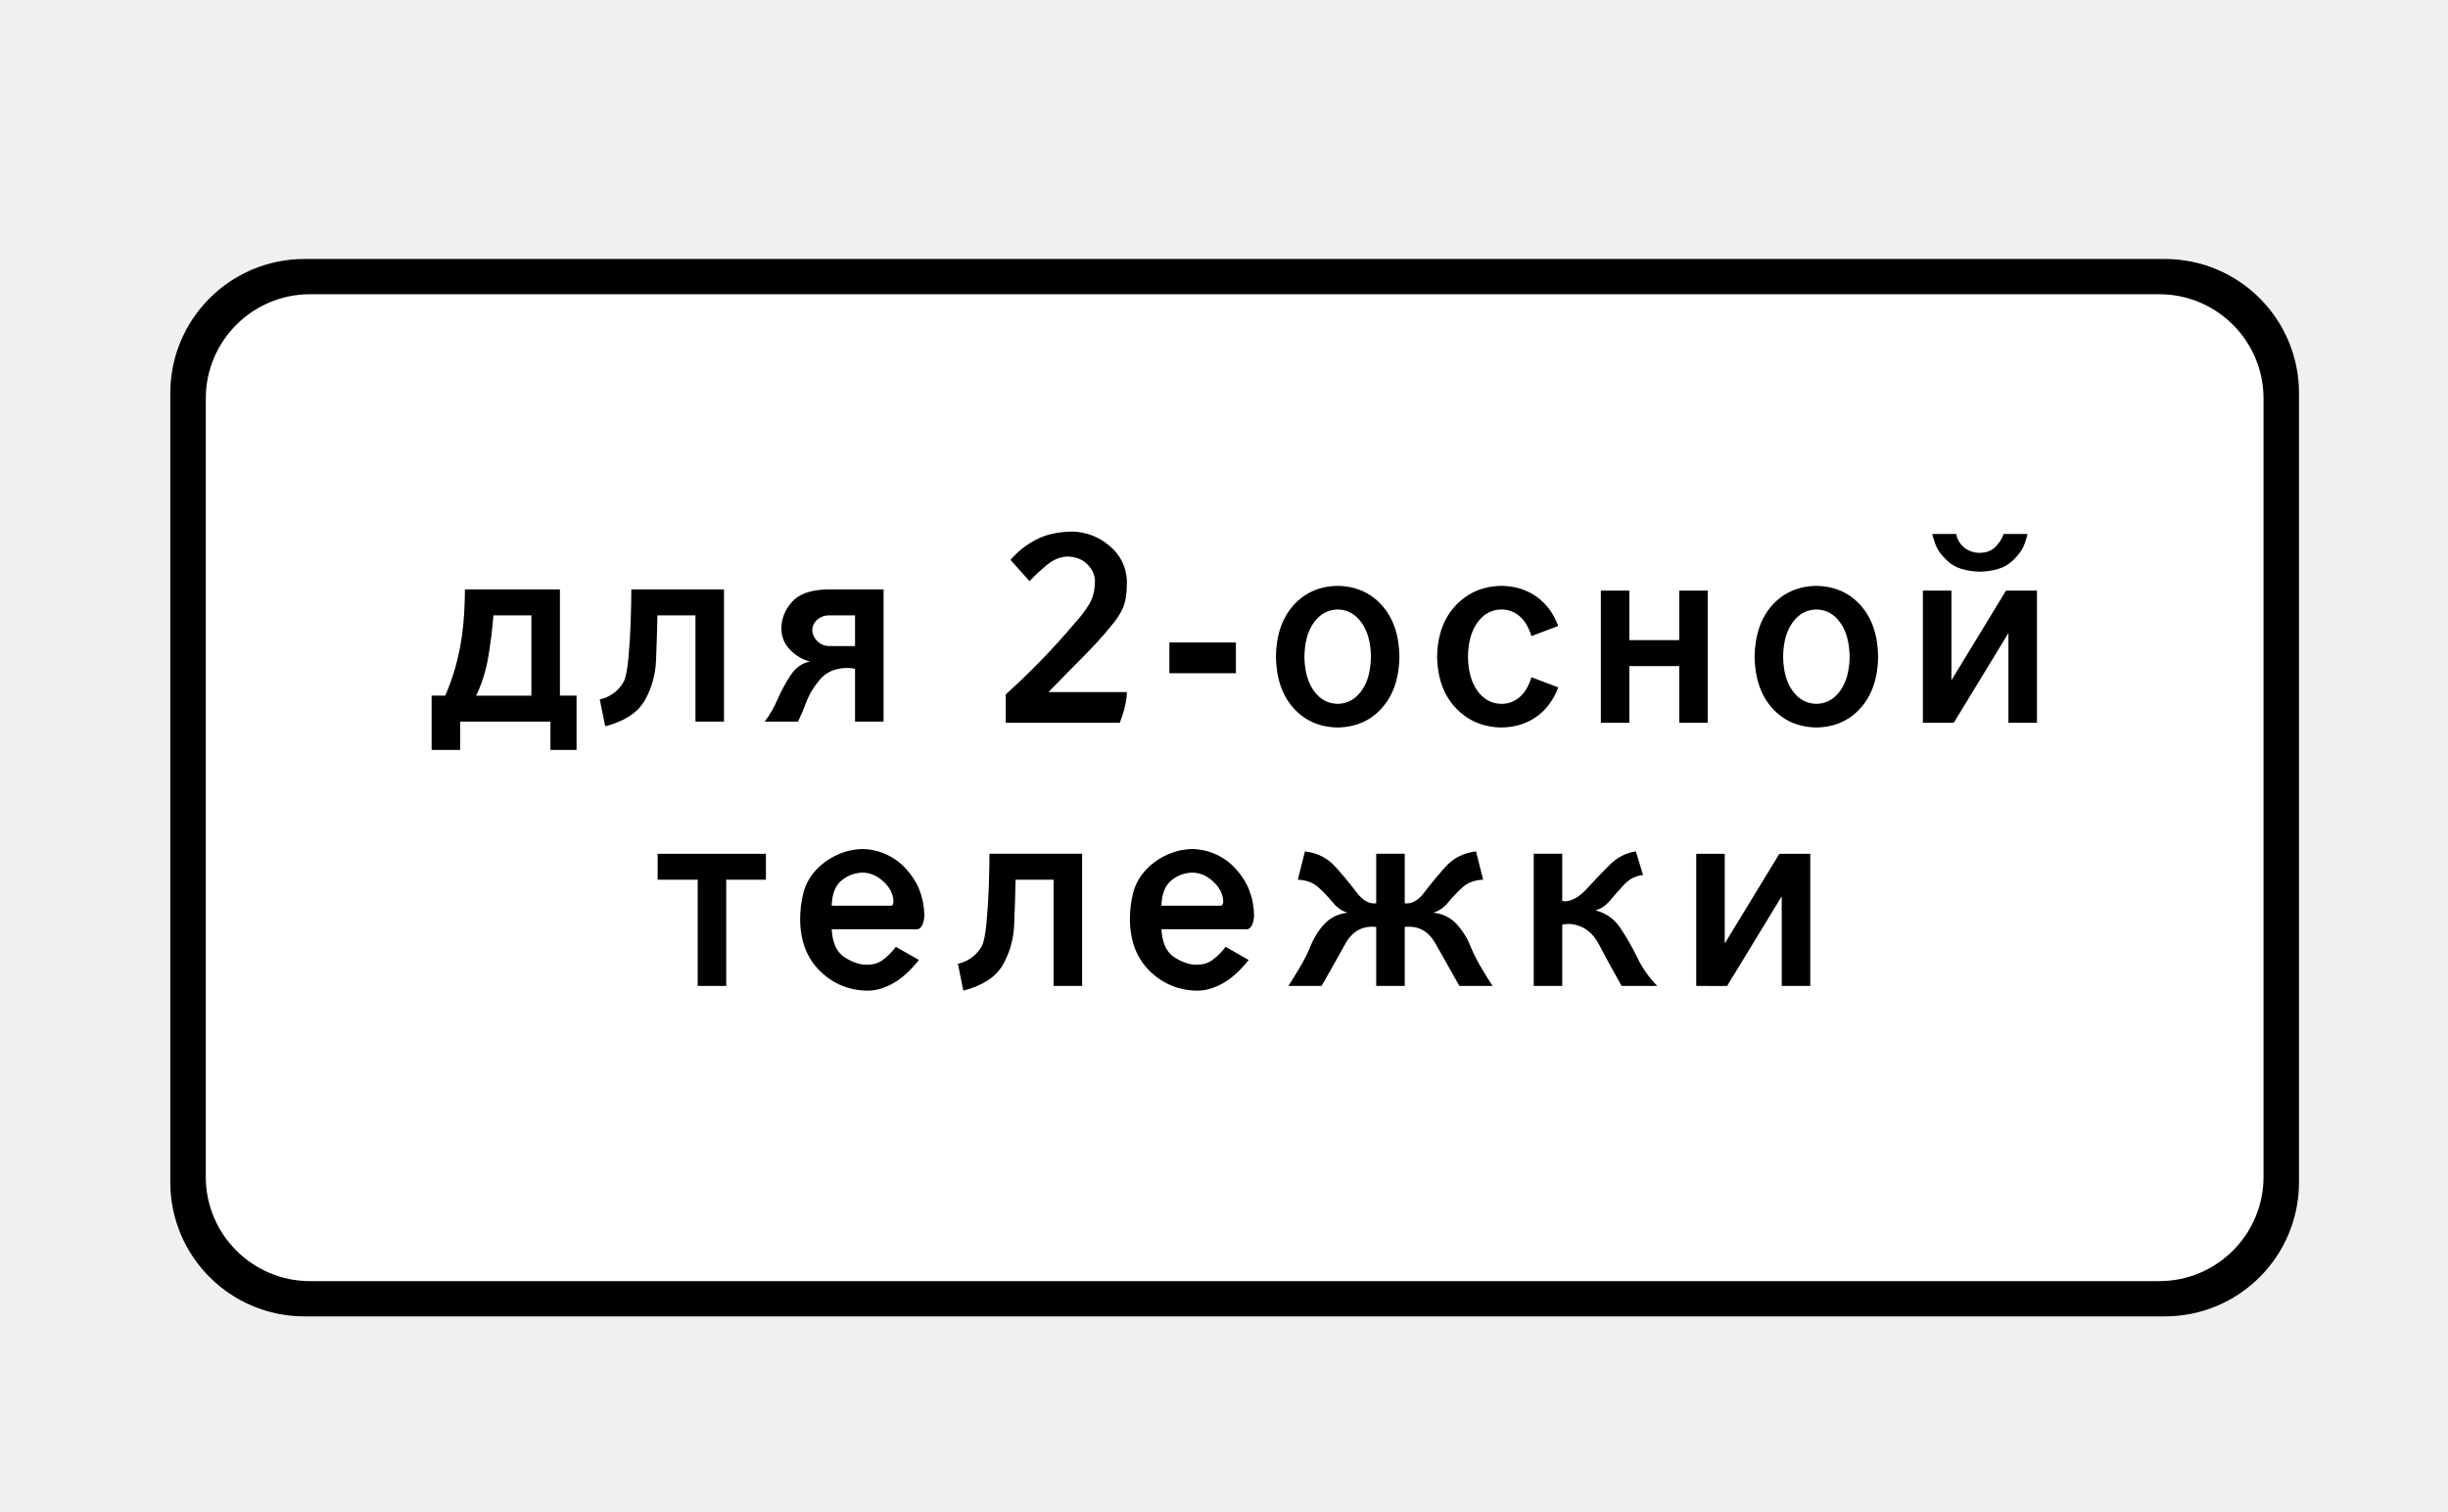
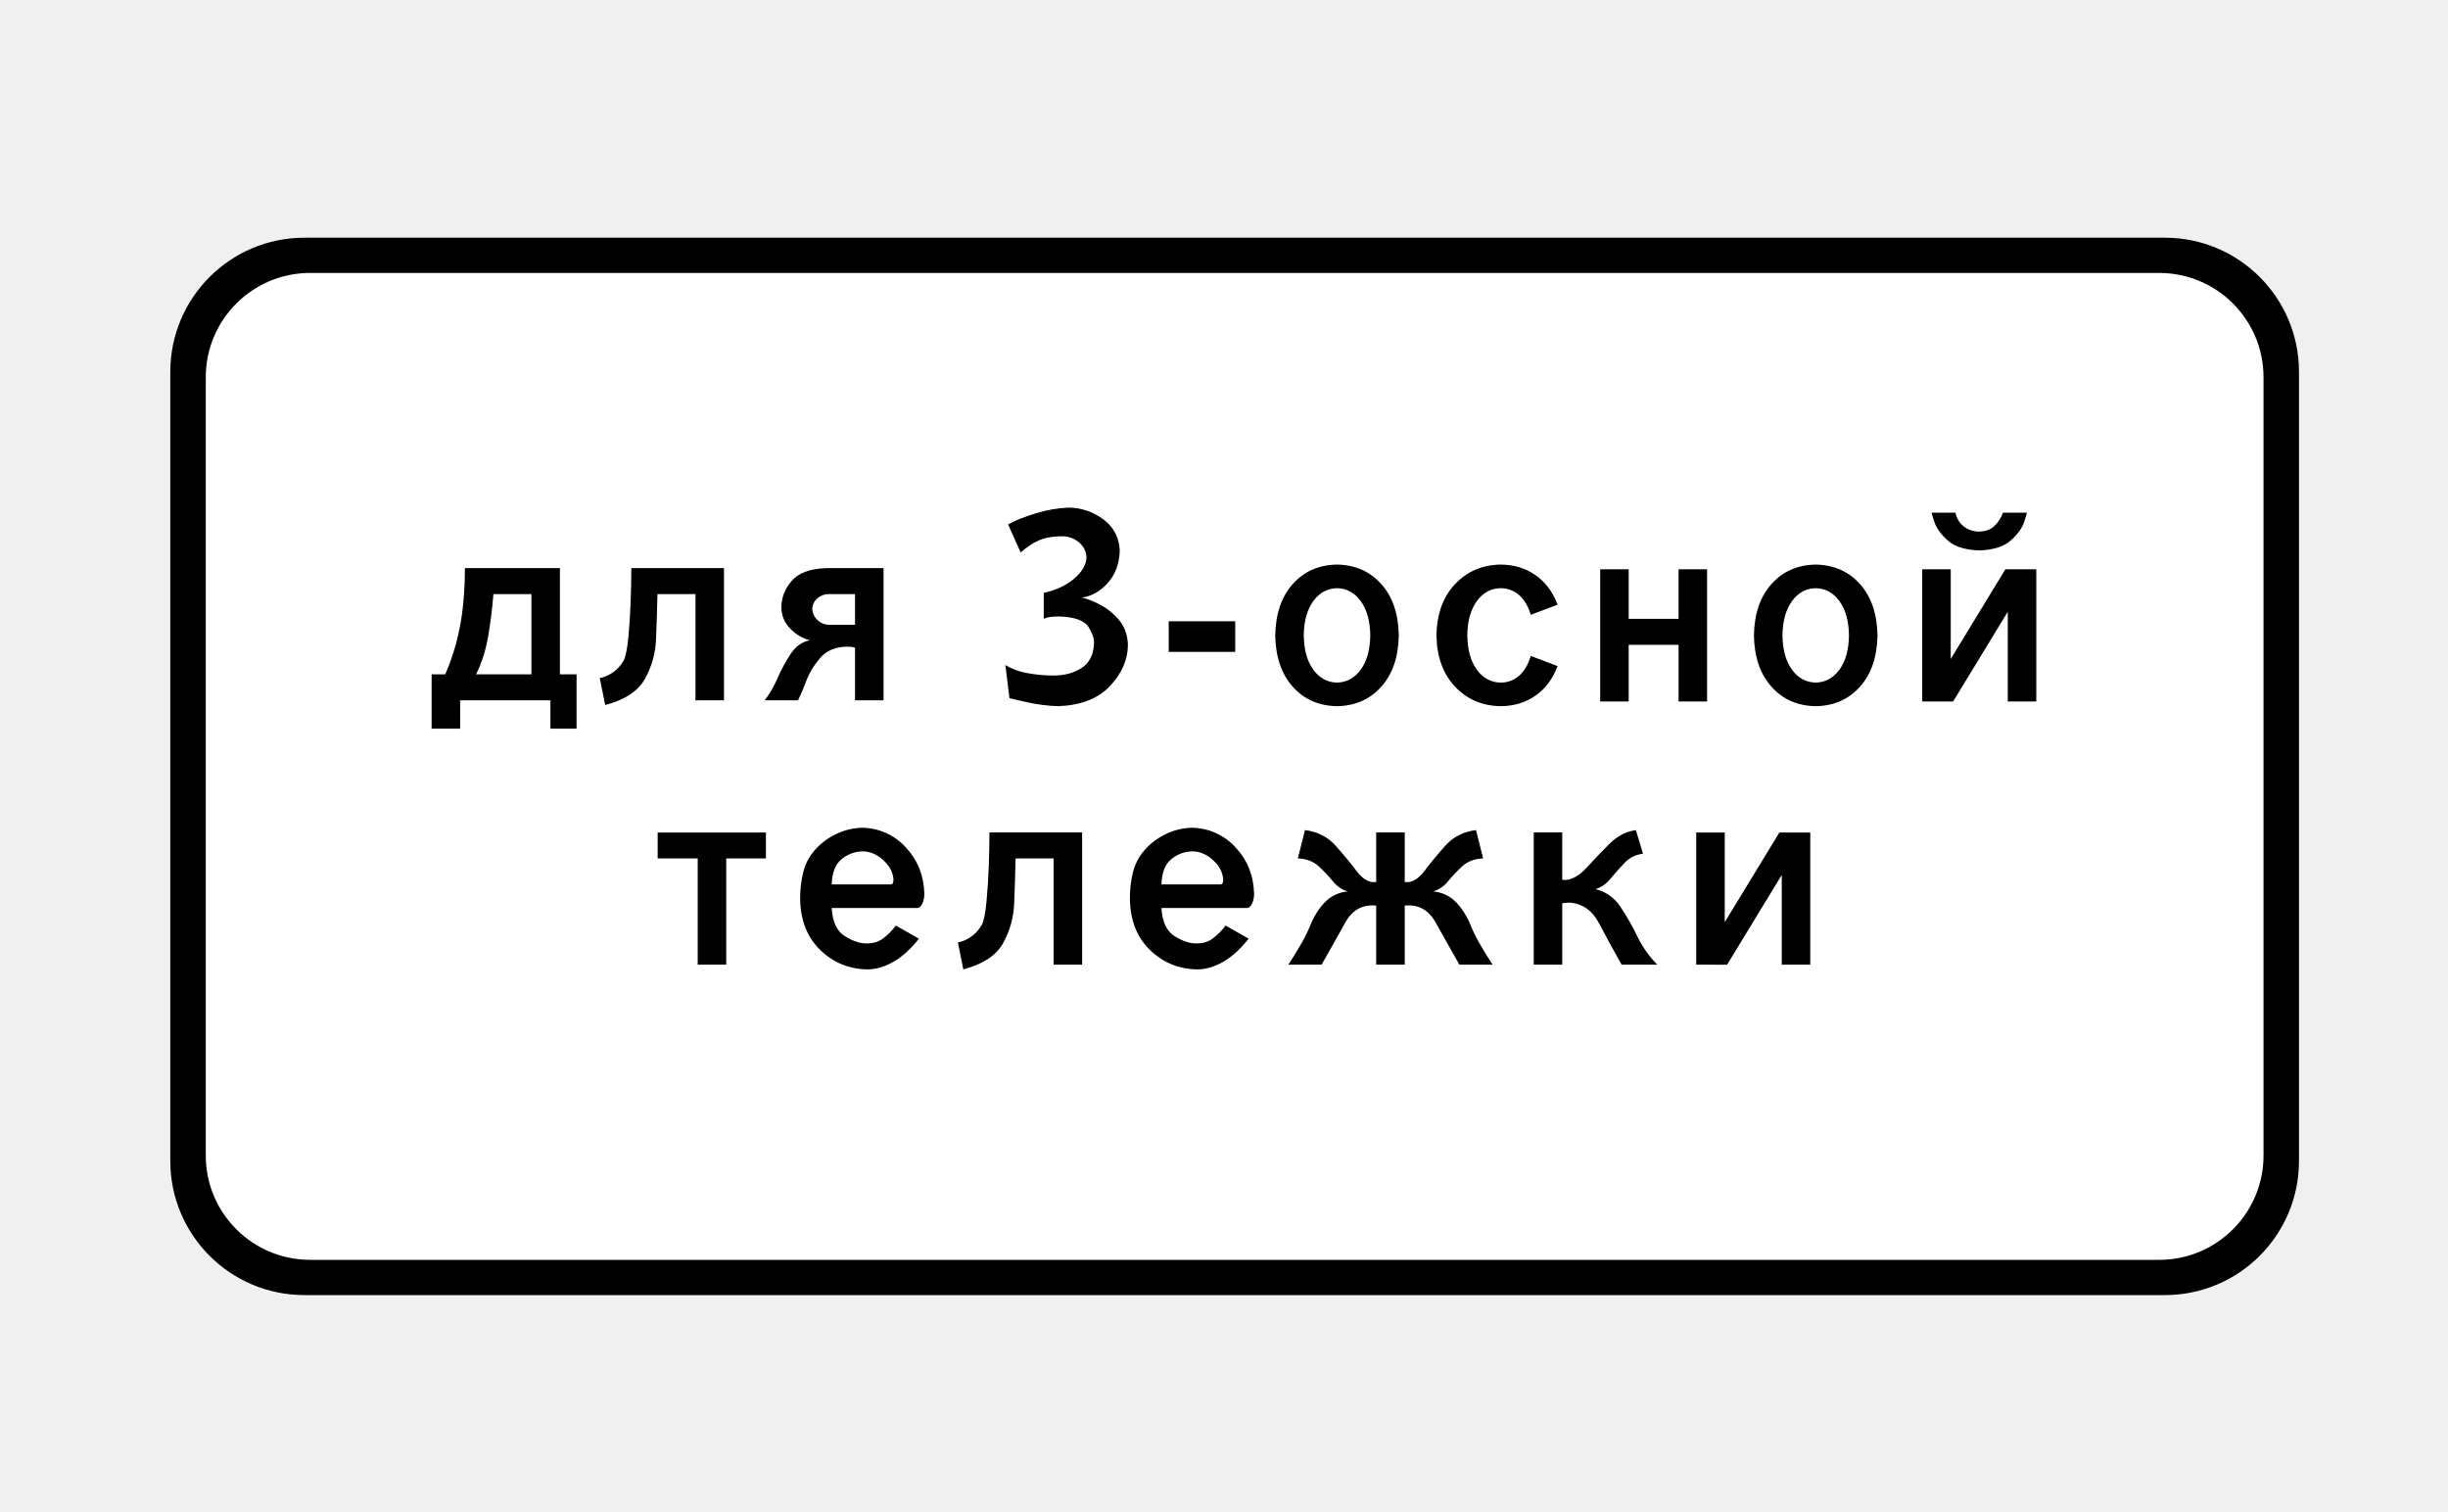
<svg xmlns="http://www.w3.org/2000/svg" width="115" height="71">
-   <g transform="translate(8 12)" fill-rule="nonzero" fill="none">
+   <g transform="translate(8 11)" fill-rule="nonzero" fill="none">
    <rect fill="#000" y=".166" width="100" height="49.669" rx="6.3" />
    <rect fill="#FFF" x="1.667" y="1.821" width="96.667" height="46.358" rx="4.9" />
    <g fill="#000">
      <path d="M13.84 15.687c-.004 1.098-.089 2.046-.254 2.845a10.367 10.367 0 0 1-.671 2.144h-.638v2.55h1.34v-1.33h4.24v1.33h1.228v-2.55h-.781v-4.989h-4.465zm1.339 1.22h1.785v3.77h-2.599c.271-.552.463-1.16.574-1.826.112-.666.192-1.314.24-1.944zM21.658 15.687c0 .428-.01.946-.031 1.554a27.5 27.5 0 0 1-.109 1.702c-.051.526-.122.883-.211 1.068-.143.253-.32.448-.53.586-.211.138-.412.222-.602.253l.255 1.267c.906-.236 1.524-.637 1.852-1.203a4.109 4.109 0 0 0 .537-1.917c.03-.713.052-1.41.066-2.09h1.786v4.989h1.34v-6.209h-4.353zM33.507 21.896v-6.209h-2.679c-.772.023-1.32.226-1.646.61-.326.383-.484.808-.475 1.275.014.37.154.69.419.96a2 2 0 0 0 .92.544c-.364.07-.663.28-.896.63-.233.348-.441.731-.624 1.149a4.843 4.843 0 0 1-.6 1.04h1.563a8.93 8.93 0 0 0 .373-.877c.15-.395.369-.762.657-1.1.288-.339.688-.519 1.202-.54a2.99 2.99 0 0 1 .253.005.809.809 0 0 1 .193.042v2.47h1.34zm-1.34-3.548H30.94a.784.784 0 0 1-.564-.252.74.74 0 0 1-.218-.524.673.673 0 0 1 .23-.458.815.815 0 0 1 .552-.207h1.227v1.44z" />
    </g>
    <g fill="#000">
-       <path d="M39.47 14.3l.892.998c.277-.29.56-.552.85-.786.292-.233.603-.356.936-.37.395.014.708.137.938.37.23.234.348.496.353.786-.005.43-.094.79-.267 1.077a5.667 5.667 0 0 1-.674.887 34.284 34.284 0 0 1-3.252 3.358v1.33h5.357c.112-.281.195-.55.251-.803.056-.254.084-.467.084-.638h-3.683c.58-.598 1.119-1.147 1.618-1.647.5-.5.927-.97 1.284-1.41.283-.325.485-.632.605-.922.12-.29.18-.7.176-1.232a2.196 2.196 0 0 0-.823-1.663 2.761 2.761 0 0 0-1.744-.665c-.665.008-1.232.135-1.702.38-.47.246-.87.563-1.2.95zM46.934 19.622h3.125V18.18h-3.125zM54.84 15.52c-.853.014-1.546.319-2.078.915-.533.596-.807 1.4-.824 2.411.017 1.012.291 1.816.824 2.412.532.596 1.225.9 2.078.914.854-.014 1.546-.318 2.079-.914.532-.596.807-1.4.823-2.412-.016-1.011-.29-1.815-.823-2.411-.533-.596-1.225-.9-2.079-.915zm0 1.109c.456.01.828.212 1.116.61.289.397.437.933.447 1.607-.01.675-.158 1.21-.447 1.608-.288.397-.66.6-1.116.61-.455-.01-.827-.213-1.116-.61-.288-.397-.437-.933-.446-1.608.01-.674.158-1.21.446-1.607.289-.398.66-.6 1.116-.61zM62.523 15.52c-.858.014-1.57.319-2.134.915-.565.596-.858 1.4-.88 2.411.022 1.012.315 1.816.88 2.412.565.596 1.276.9 2.134.914.629-.004 1.177-.17 1.644-.497.468-.327.812-.79 1.035-1.387l-1.26-.476c-.122.406-.305.715-.548.929a1.287 1.287 0 0 1-.871.323c-.456-.01-.828-.213-1.116-.61-.288-.397-.437-.933-.446-1.608.009-.674.158-1.21.446-1.607.288-.398.66-.6 1.116-.61.337.002.627.11.871.323.243.213.426.523.548.928l1.26-.475c-.223-.598-.567-1.06-1.035-1.388-.467-.327-1.015-.493-1.644-.497zM67.203 15.742v6.209h1.339V19.29h2.344v2.66h1.34v-6.208h-1.34v2.328h-2.344v-2.328zM77.328 15.52c-.853.014-1.546.319-2.079.915-.532.596-.806 1.4-.823 2.411.017 1.012.29 1.816.823 2.412.533.596 1.226.9 2.079.914.853-.014 1.546-.318 2.079-.914.532-.596.807-1.4.823-2.412-.016-1.011-.29-1.815-.823-2.411-.533-.596-1.226-.9-2.079-.915zm0 1.109c.456.01.828.212 1.116.61.288.397.437.933.447 1.607-.01.675-.159 1.21-.447 1.608-.288.397-.66.6-1.116.61-.456-.01-.828-.213-1.116-.61-.288-.397-.437-.933-.446-1.608.009-.674.158-1.21.446-1.607.288-.398.66-.6 1.116-.61zM82.332 15.742v6.209h1.451l2.567-4.213v4.213h1.34v-6.21h-1.452l-2.566 4.214v-4.213h-1.34zm.447-2.66c-.01.021.034.174.132.459.098.285.307.57.628.854.321.285.812.438 1.472.46.66-.022 1.15-.175 1.471-.46.321-.285.53-.57.629-.854.097-.285.142-.438.132-.46h-1.116a1.62 1.62 0 0 1-.433.651c-.179.155-.407.234-.683.236a1.166 1.166 0 0 1-.726-.236 1.08 1.08 0 0 1-.39-.65h-1.116z" />
+       <path d="M39.357 13.635l.59 1.315c.306-.267.604-.461.893-.582.29-.12.651-.18 1.084-.178.291.007.547.104.768.29.22.188.337.423.348.708-.013.346-.209.679-.585.997-.377.32-.851.54-1.423.666v1.22c.113-.054.237-.086.372-.098a4.01 4.01 0 0 1 .409-.014c.7.03 1.145.2 1.333.507.188.308.27.572.245.792-.024.512-.219.886-.586 1.123-.366.236-.809.353-1.327.35-.38.002-.78-.034-1.196-.109a2.928 2.928 0 0 1-1.052-.382l.191 1.552c.04.016.308.08.805.19.498.111.99.174 1.475.19 1.065-.037 1.877-.35 2.438-.942.56-.591.842-1.238.847-1.94-.017-.48-.163-.876-.439-1.191a2.98 2.98 0 0 0-.92-.723c-.337-.167-.607-.268-.81-.304.465-.064.875-.295 1.228-.693.353-.397.54-.905.558-1.524-.03-.617-.289-1.105-.777-1.463a2.731 2.731 0 0 0-1.615-.548 5.953 5.953 0 0 0-1.552.27c-.56.17-.994.343-1.302.521zM46.903 19.622h3.125v-1.44h-3.125zM54.81 15.52c-.854.014-1.547.319-2.08.915-.532.596-.806 1.4-.823 2.411.017 1.012.291 1.816.823 2.412.533.596 1.226.9 2.08.914.852-.014 1.545-.318 2.078-.914.532-.596.807-1.4.823-2.412-.016-1.011-.29-1.815-.823-2.411-.533-.596-1.226-.9-2.079-.915zm0 1.109c.455.01.827.212 1.115.61.289.397.437.933.447 1.607-.01.675-.158 1.21-.447 1.608-.288.397-.66.6-1.116.61-.456-.01-.828-.213-1.116-.61-.288-.397-.437-.933-.446-1.608.009-.674.158-1.21.446-1.607.288-.398.66-.6 1.116-.61zM62.492 15.52c-.858.014-1.57.319-2.135.915-.565.596-.858 1.4-.878 2.411.02 1.012.313 1.816.878 2.412.565.596 1.277.9 2.135.914.629-.004 1.177-.17 1.644-.497.467-.327.812-.79 1.034-1.387l-1.26-.476c-.121.406-.304.715-.547.929a1.287 1.287 0 0 1-.871.323c-.456-.01-.828-.213-1.116-.61-.288-.397-.437-.933-.447-1.608.01-.674.159-1.21.447-1.607.288-.398.66-.6 1.116-.61.337.002.627.11.87.323.244.213.427.523.549.928l1.26-.475c-.223-.598-.568-1.06-1.035-1.388-.467-.327-1.015-.493-1.644-.497zM67.172 15.742v6.208h1.339v-2.66h2.344v2.66h1.339v-6.208h-1.34v2.328h-2.343v-2.328zM77.297 15.52c-.853.014-1.546.319-2.079.915-.532.596-.807 1.4-.823 2.411.016 1.012.29 1.816.823 2.412.533.596 1.226.9 2.079.914.853-.014 1.546-.318 2.079-.914.532-.596.806-1.4.823-2.412-.017-1.011-.291-1.815-.823-2.411-.533-.596-1.226-.9-2.08-.915zm0 1.109c.456.01.828.212 1.116.61.288.397.437.933.446 1.607-.009.675-.158 1.21-.446 1.608-.288.397-.66.6-1.116.61-.456-.01-.828-.213-1.116-.61-.289-.397-.437-.933-.447-1.608.01-.674.158-1.21.447-1.607.288-.398.66-.6 1.116-.61zM82.301 15.742v6.209h1.451l2.567-4.213v4.213h1.34v-6.21h-1.452l-2.567 4.214v-4.213h-1.339zm.447-2.66c-.01.021.034.174.132.459.098.285.307.57.628.854.321.285.812.438 1.472.46.66-.022 1.15-.175 1.471-.46.321-.285.53-.57.629-.854.097-.285.141-.438.132-.46h-1.116a1.62 1.62 0 0 1-.433.651c-.179.155-.407.234-.683.236a1.166 1.166 0 0 1-.726-.236 1.08 1.08 0 0 1-.39-.65h-1.116z" />
    </g>
    <g fill="#000">
      <path d="M22.895 28.105v1.219h1.881v4.989h1.34v-4.99h1.865v-1.218zM32.522 28.991c.347.001.67.138.97.41.301.272.461.58.481.92a.401.401 0 0 1-.026.153c-.018.044-.046.067-.086.07h-2.79c.016-.548.168-.942.457-1.18a1.58 1.58 0 0 1 .994-.373zm2.567 2.661c.098-.007.177-.076.24-.208.061-.131.093-.284.095-.457-.023-.857-.312-1.582-.865-2.176a2.805 2.805 0 0 0-2.037-.928 2.934 2.934 0 0 0-1.261.304c-.41.2-.755.467-1.035.804-.228.275-.39.593-.486.954a5.129 5.129 0 0 0-.152 1.264c.013 1.011.326 1.815.94 2.41.612.597 1.351.902 2.217.916.394.002.798-.114 1.212-.347.414-.233.818-.598 1.212-1.095l-1.084-.617a3.02 3.02 0 0 1-.628.627c-.202.141-.44.212-.712.212-.314.014-.662-.097-1.046-.333-.384-.235-.593-.679-.628-1.33h4.018zM38.482 28.104c0 .428-.01.946-.031 1.554a27.503 27.503 0 0 1-.109 1.702c-.051.527-.121.883-.211 1.068-.143.253-.32.448-.53.586-.21.138-.411.223-.602.254l.255 1.267c.907-.237 1.524-.638 1.852-1.204a4.109 4.109 0 0 0 .537-1.917c.03-.713.053-1.41.066-2.09h1.786v4.989h1.34v-6.209h-4.353zM48.013 28.991c.346.001.67.138.97.41.3.272.46.58.48.92a.401.401 0 0 1-.025.153c-.018.044-.047.067-.086.07h-2.79c.015-.548.167-.942.456-1.18a1.58 1.58 0 0 1 .995-.373zm2.567 2.661c.097-.007.177-.076.239-.208.062-.131.093-.284.095-.457-.023-.857-.311-1.582-.865-2.176a2.805 2.805 0 0 0-2.036-.928 2.934 2.934 0 0 0-1.262.304c-.41.2-.754.467-1.034.804-.228.275-.39.593-.487.954a5.129 5.129 0 0 0-.151 1.264c.013 1.011.326 1.815.939 2.41.612.597 1.352.902 2.218.916.394.002.798-.114 1.212-.347.413-.233.817-.598 1.211-1.095l-1.084-.617a3.02 3.02 0 0 1-.628.627c-.202.141-.44.212-.711.212-.314.014-.663-.097-1.046-.333-.384-.235-.593-.679-.628-1.33h4.018zM53.303 27.993l-.335 1.33c.4.016.723.137.969.361.246.224.47.46.671.705.202.246.436.408.703.487a1.67 1.67 0 0 0-1.09.523c-.29.306-.522.687-.695 1.14a8.123 8.123 0 0 1-.503.97c-.209.351-.376.62-.502.804h1.563c.414-.725.786-1.385 1.116-1.98.33-.595.814-.858 1.45-.792v2.772h1.34V31.54c.637-.066 1.12.197 1.45.792.331.595.703 1.255 1.117 1.98h1.562a17.085 17.085 0 0 1-.502-.804 8.12 8.12 0 0 1-.502-.97 3.396 3.396 0 0 0-.696-1.14 1.67 1.67 0 0 0-1.09-.523 1.43 1.43 0 0 0 .704-.487c.201-.246.425-.48.671-.705.246-.224.569-.345.97-.36l-.336-1.33c-.585.069-1.064.312-1.438.73-.374.418-.705.818-.992 1.2-.288.38-.594.55-.918.508v-2.328h-1.34v2.328c-.324.042-.63-.127-.917-.509-.287-.38-.618-.78-.992-1.199-.374-.418-.854-.661-1.438-.73zM64.05 28.104v6.209h1.34V31.43c.056-.008.114-.015.173-.021a1.64 1.64 0 0 1 .161-.01c.616.042 1.083.37 1.401.982.319.612.67 1.256 1.055 1.932h1.674a4.963 4.963 0 0 1-.94-1.335 11.47 11.47 0 0 0-.799-1.395 1.926 1.926 0 0 0-1.163-.818c.27-.079.507-.245.713-.498.207-.253.426-.5.657-.74.231-.242.519-.383.862-.425l-.335-1.109c-.464.064-.882.283-1.256.657-.373.375-.725.743-1.054 1.104-.329.362-.659.557-.99.583-.025 0-.051 0-.08-.002a.335.335 0 0 1-.08-.013v-2.218H64.05zM71.684 28.105v6.208l1.45.003 2.567-4.216v4.213h1.34v-6.208h-1.45l-2.568 4.213v-4.213z" />
    </g>
  </g>
</svg>
